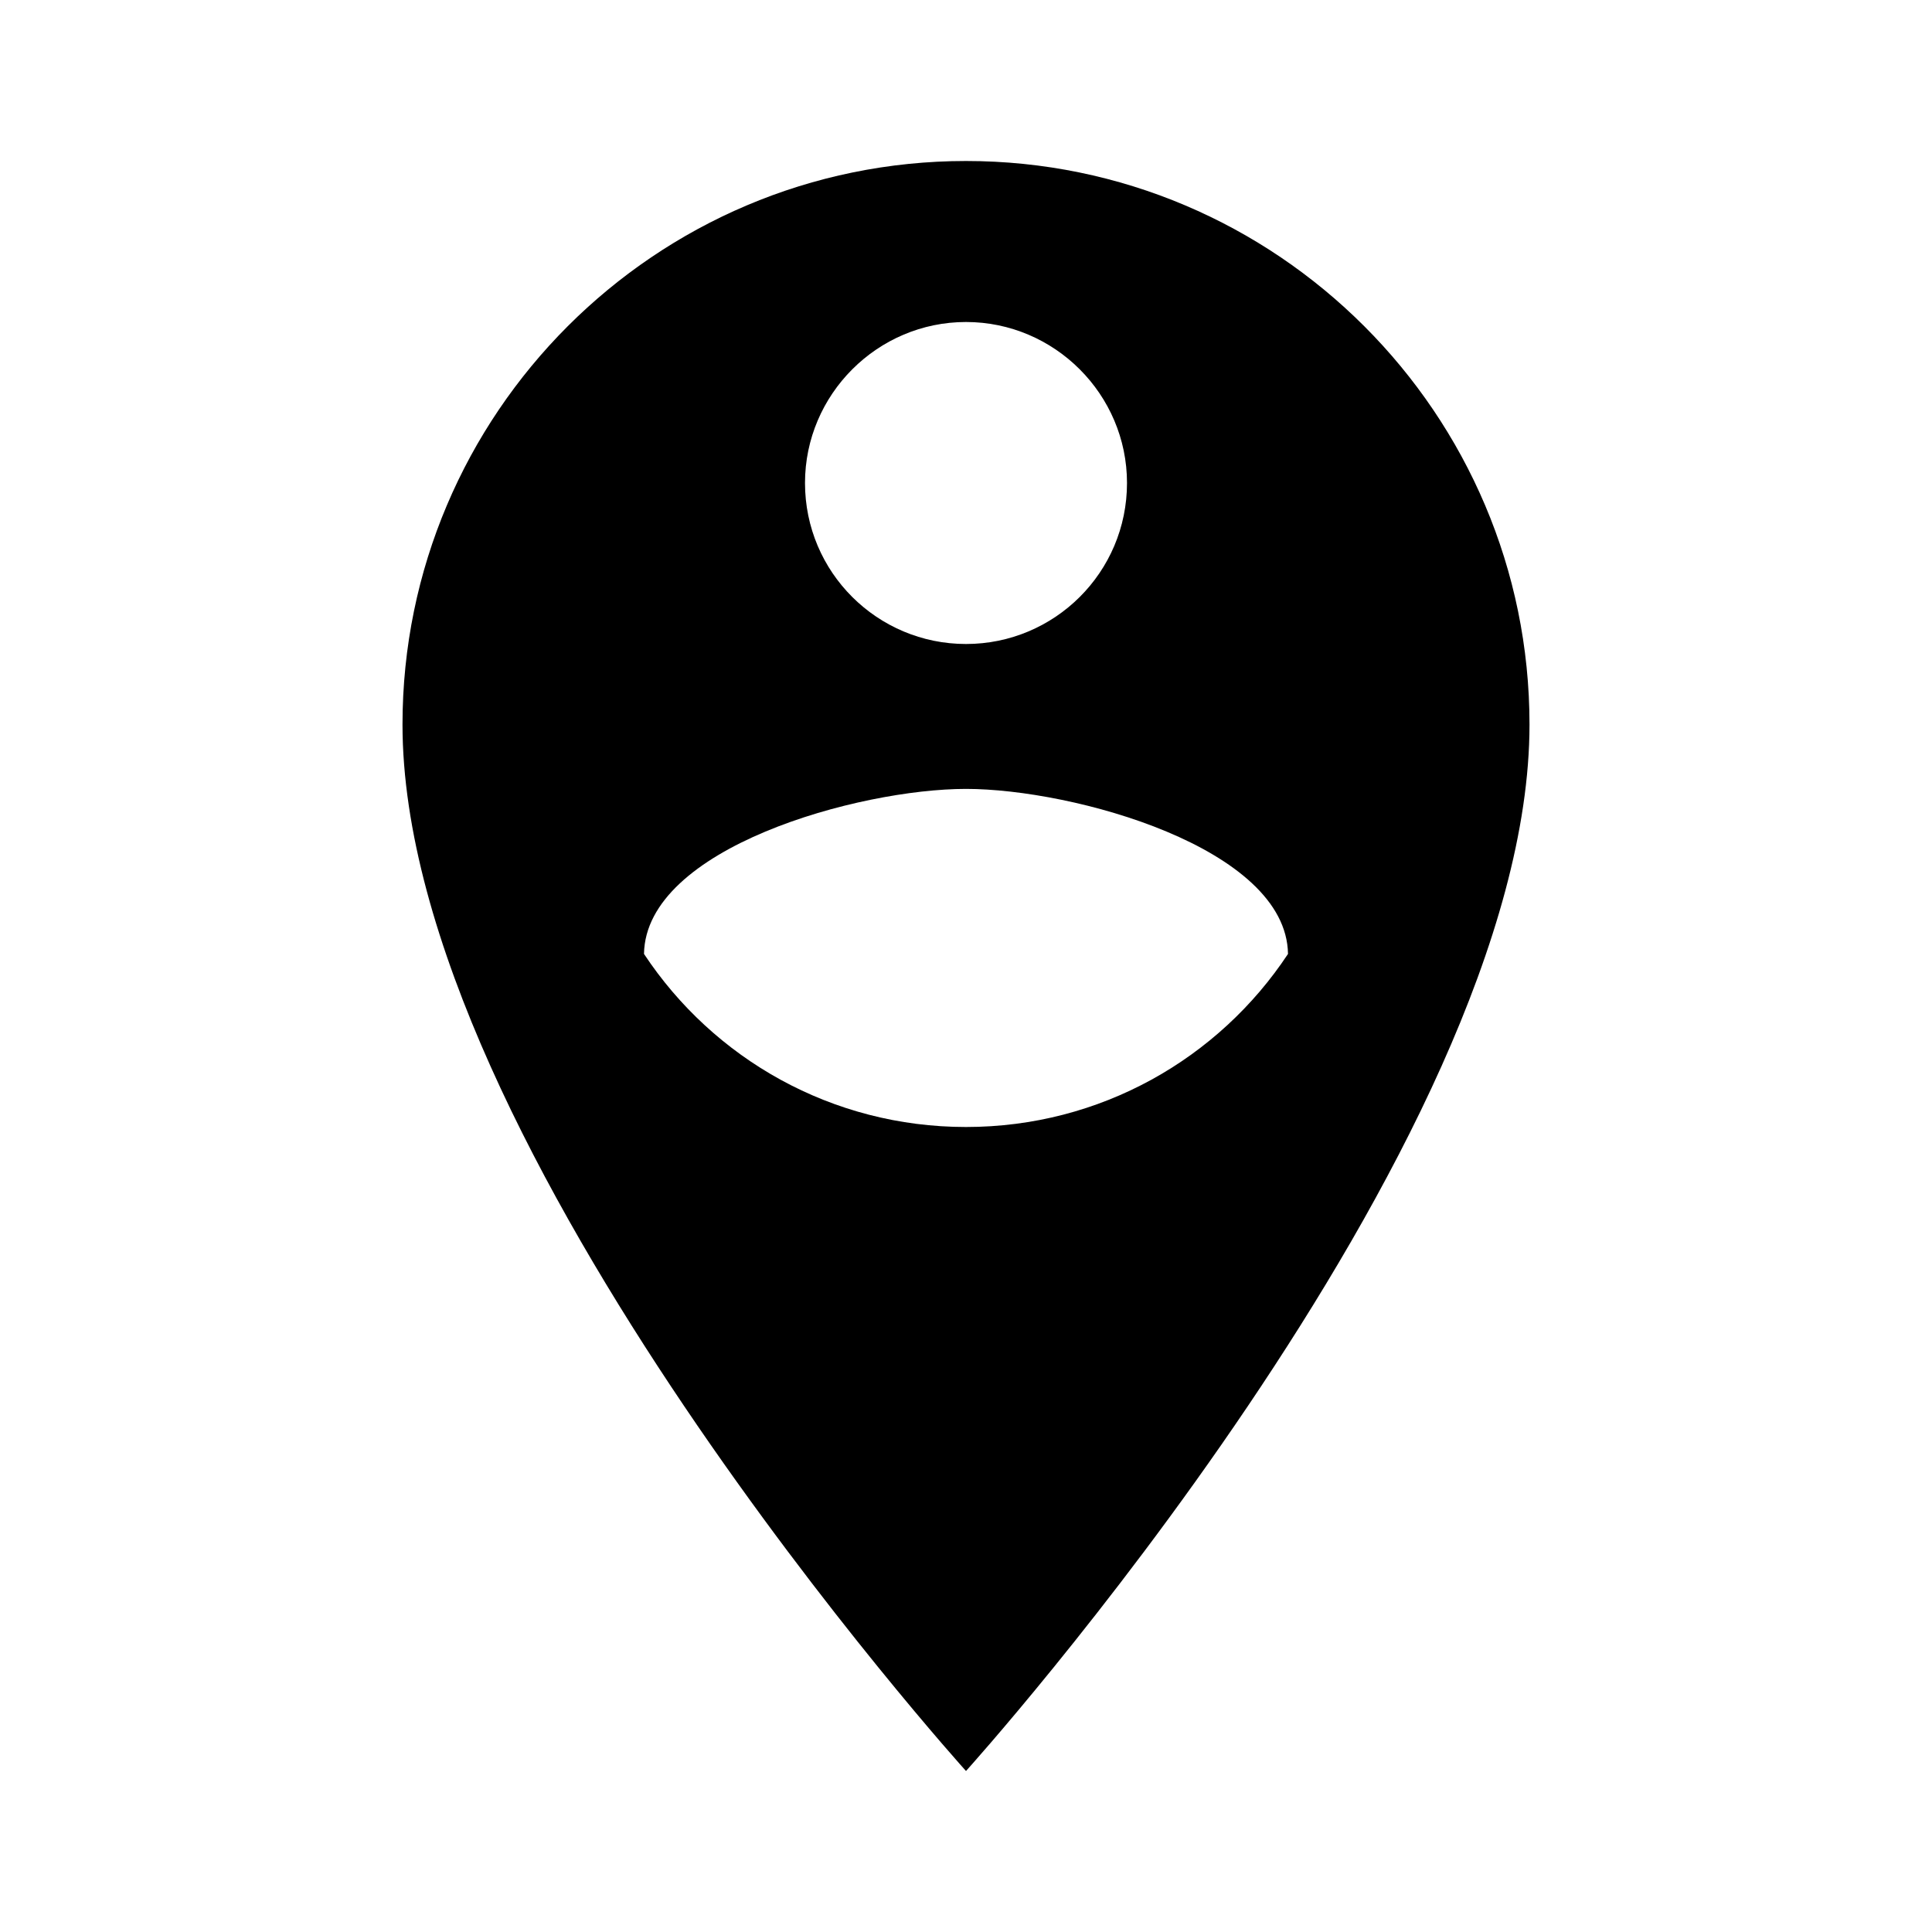
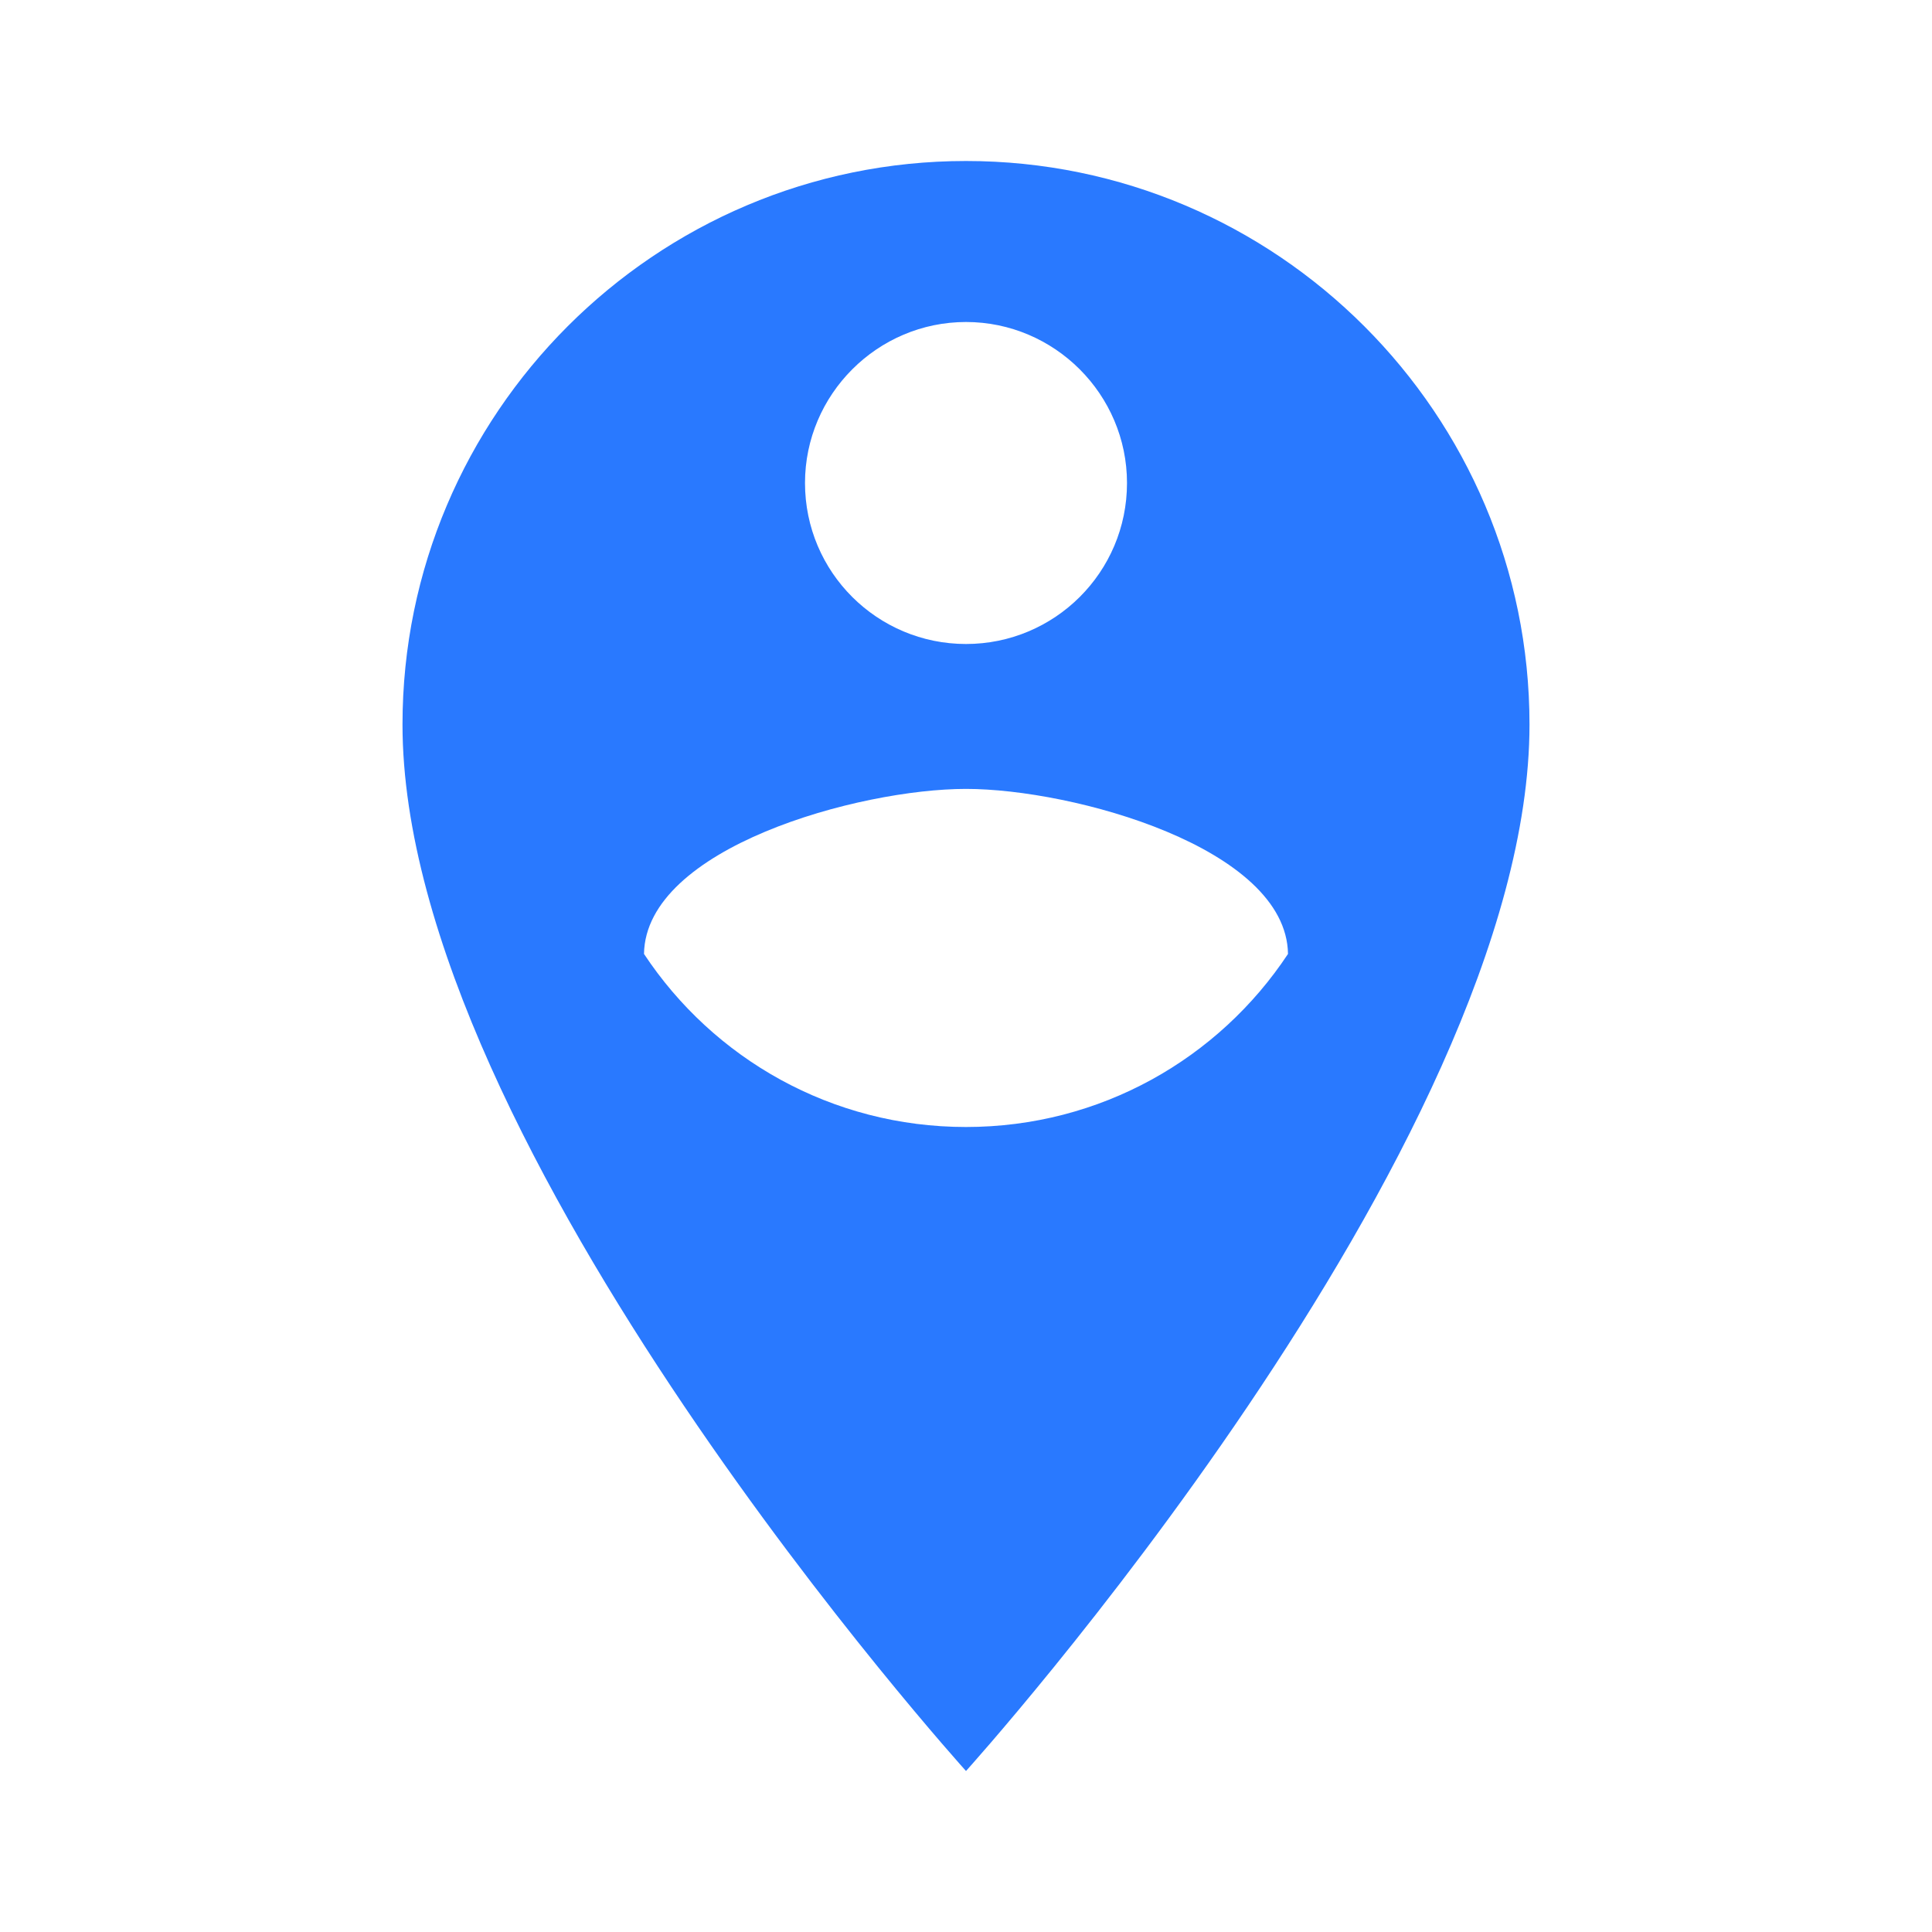
<svg xmlns="http://www.w3.org/2000/svg" xmlns:xlink="http://www.w3.org/1999/xlink" width="24" height="24" viewBox="0 0 24 24">
  <defs>
    <path id="a" d="M0 0h24v24H0V0z" />
  </defs>
  <clipPath id="b">
    <use xlink:href="#a" overflow="visible" />
  </clipPath>
-   <path clip-path="url(#b)" fill="2979FF" d="M12 2C8.14 2 5 5.14 5 9c0 5.25 7 13 7 13s7-7.75 7-13c0-3.86-3.14-7-7-7zm0 2c1.1 0 2 .9 2 2 0 1.11-.9 2-2 2s-2-.89-2-2c0-1.1.9-2 2-2zm0 10c-1.67 0-3.14-.85-4-2.15.02-1.32 2.67-2.05 4-2.05s3.98.73 4 2.05c-.86 1.3-2.33 2.15-4 2.15z" />
+   <path clip-path="url(#b)" fill="#2979FF" d="M12 2C8.14 2 5 5.14 5 9c0 5.25 7 13 7 13s7-7.75 7-13c0-3.86-3.14-7-7-7zm0 2c1.1 0 2 .9 2 2 0 1.11-.9 2-2 2s-2-.89-2-2c0-1.1.9-2 2-2zm0 10c-1.67 0-3.14-.85-4-2.15.02-1.32 2.67-2.05 4-2.05s3.98.73 4 2.05c-.86 1.3-2.33 2.15-4 2.15z" />
</svg>
